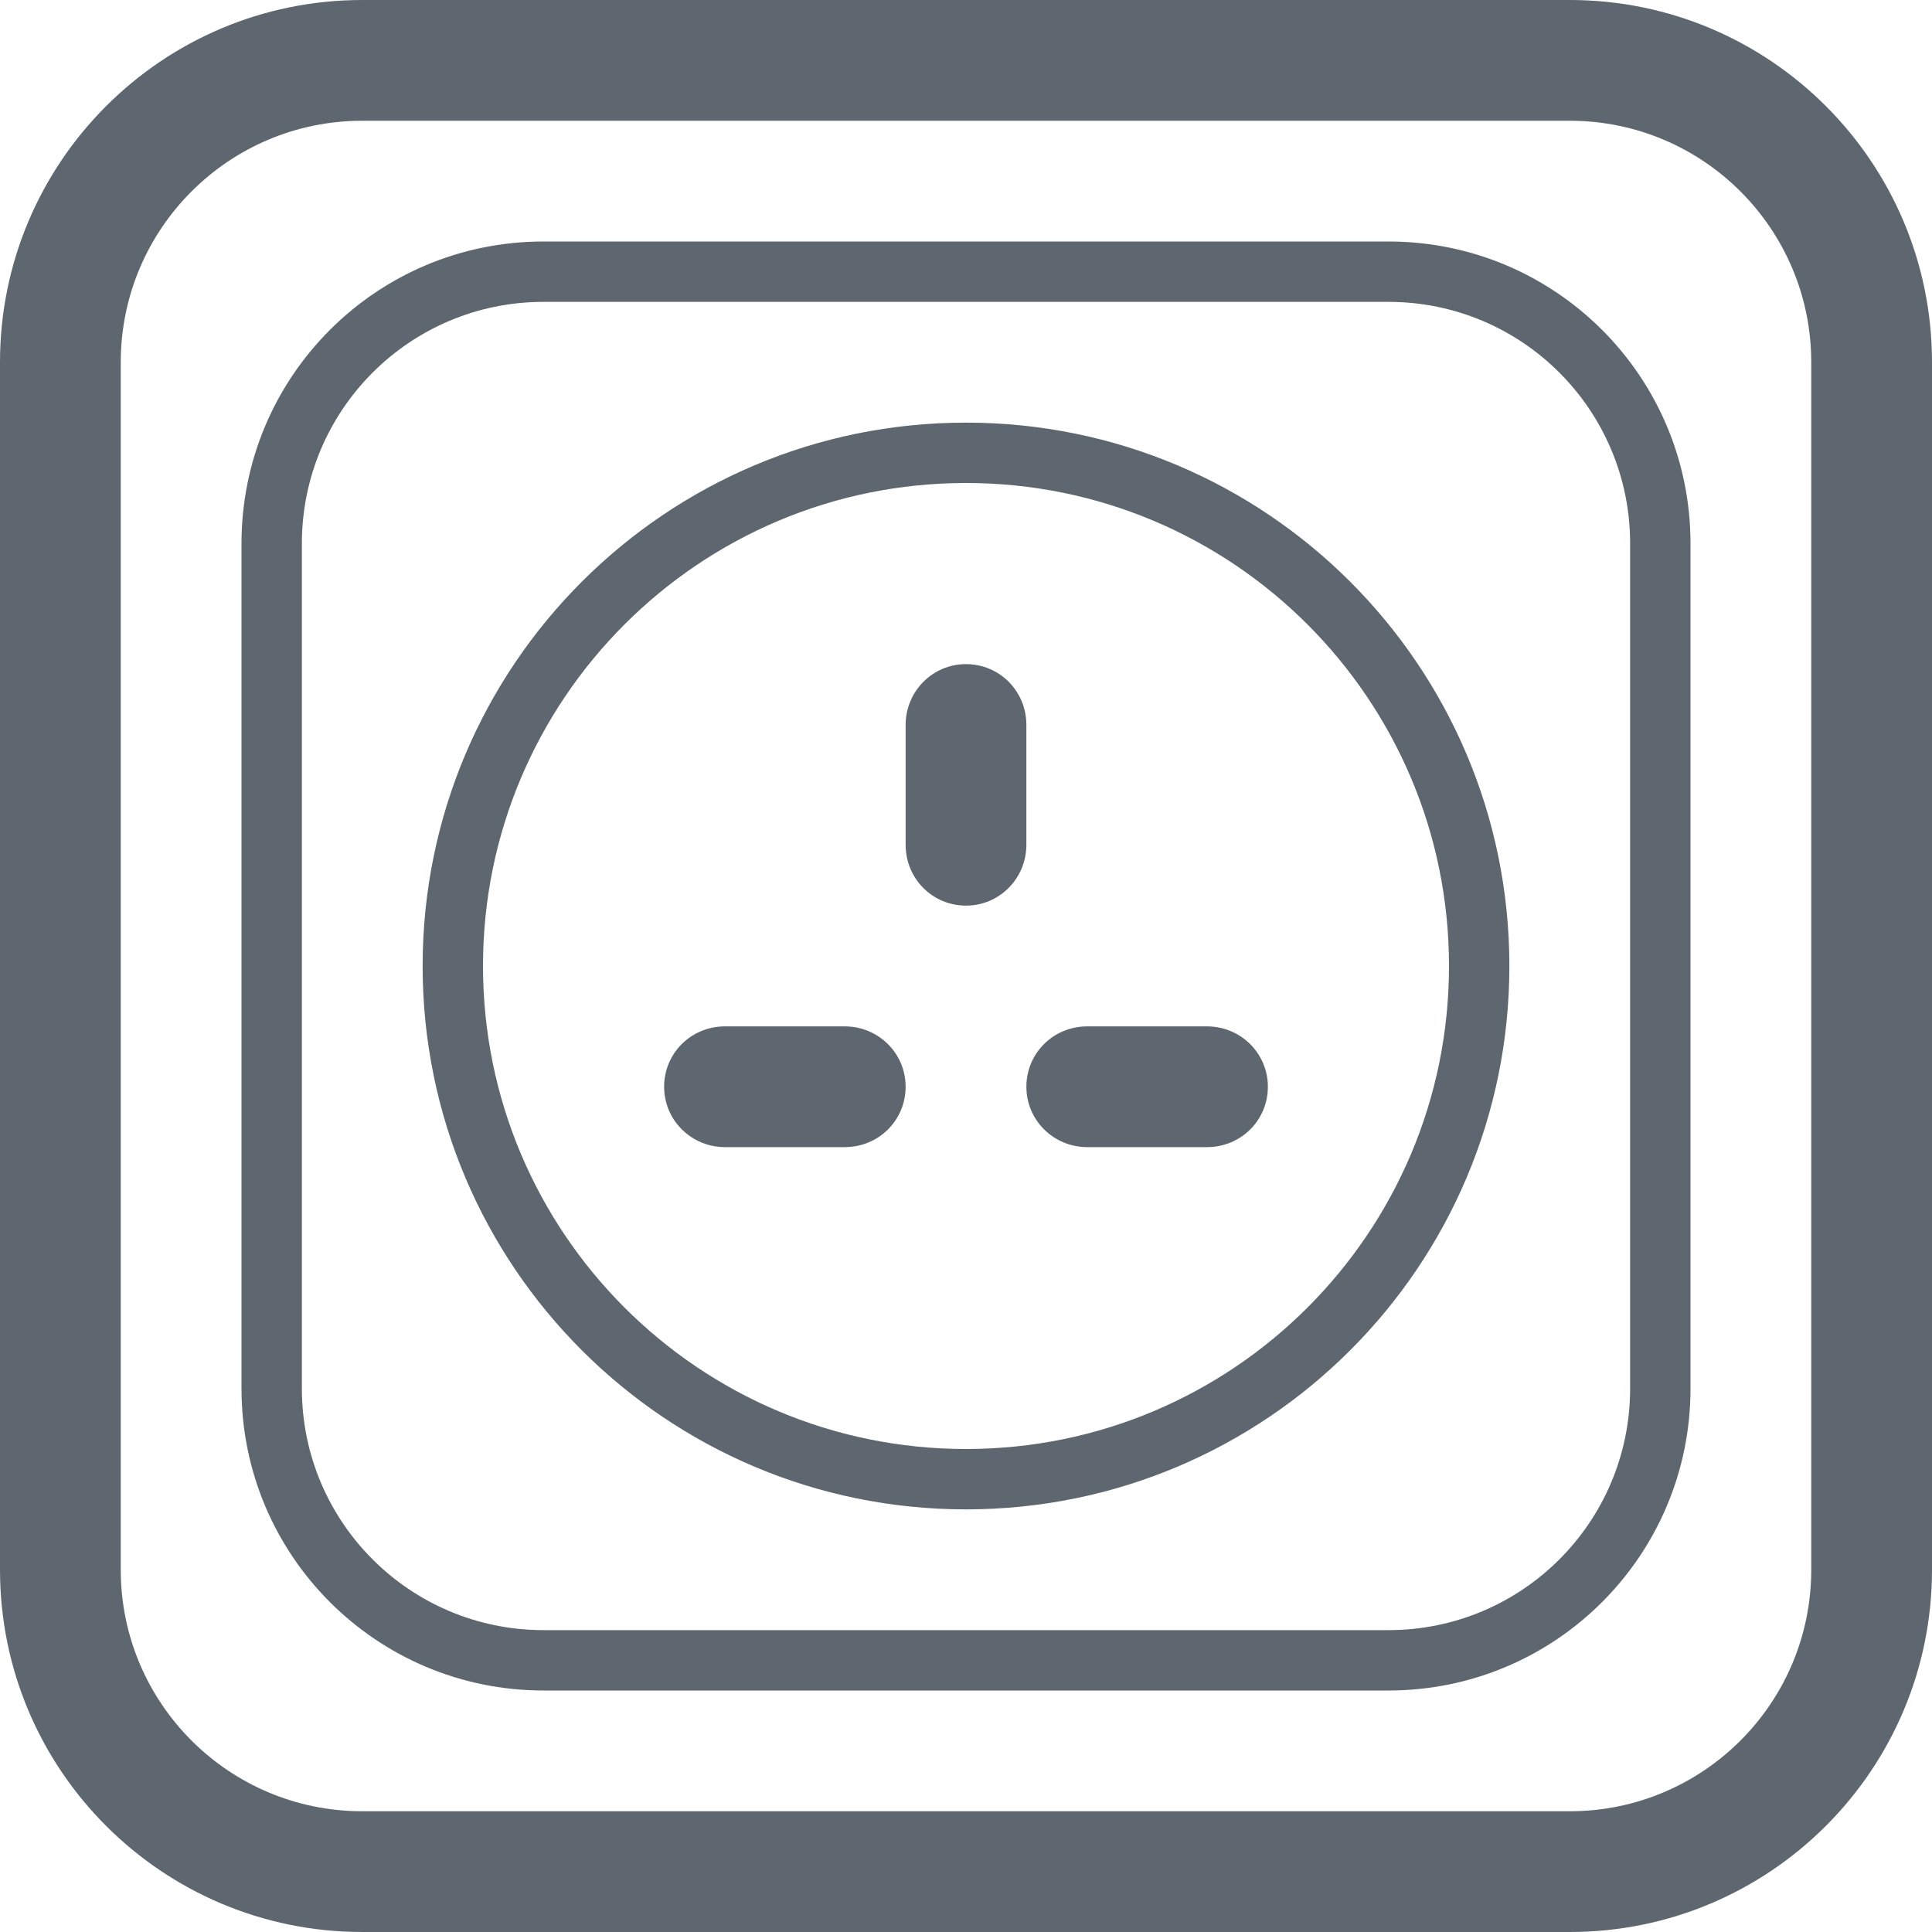
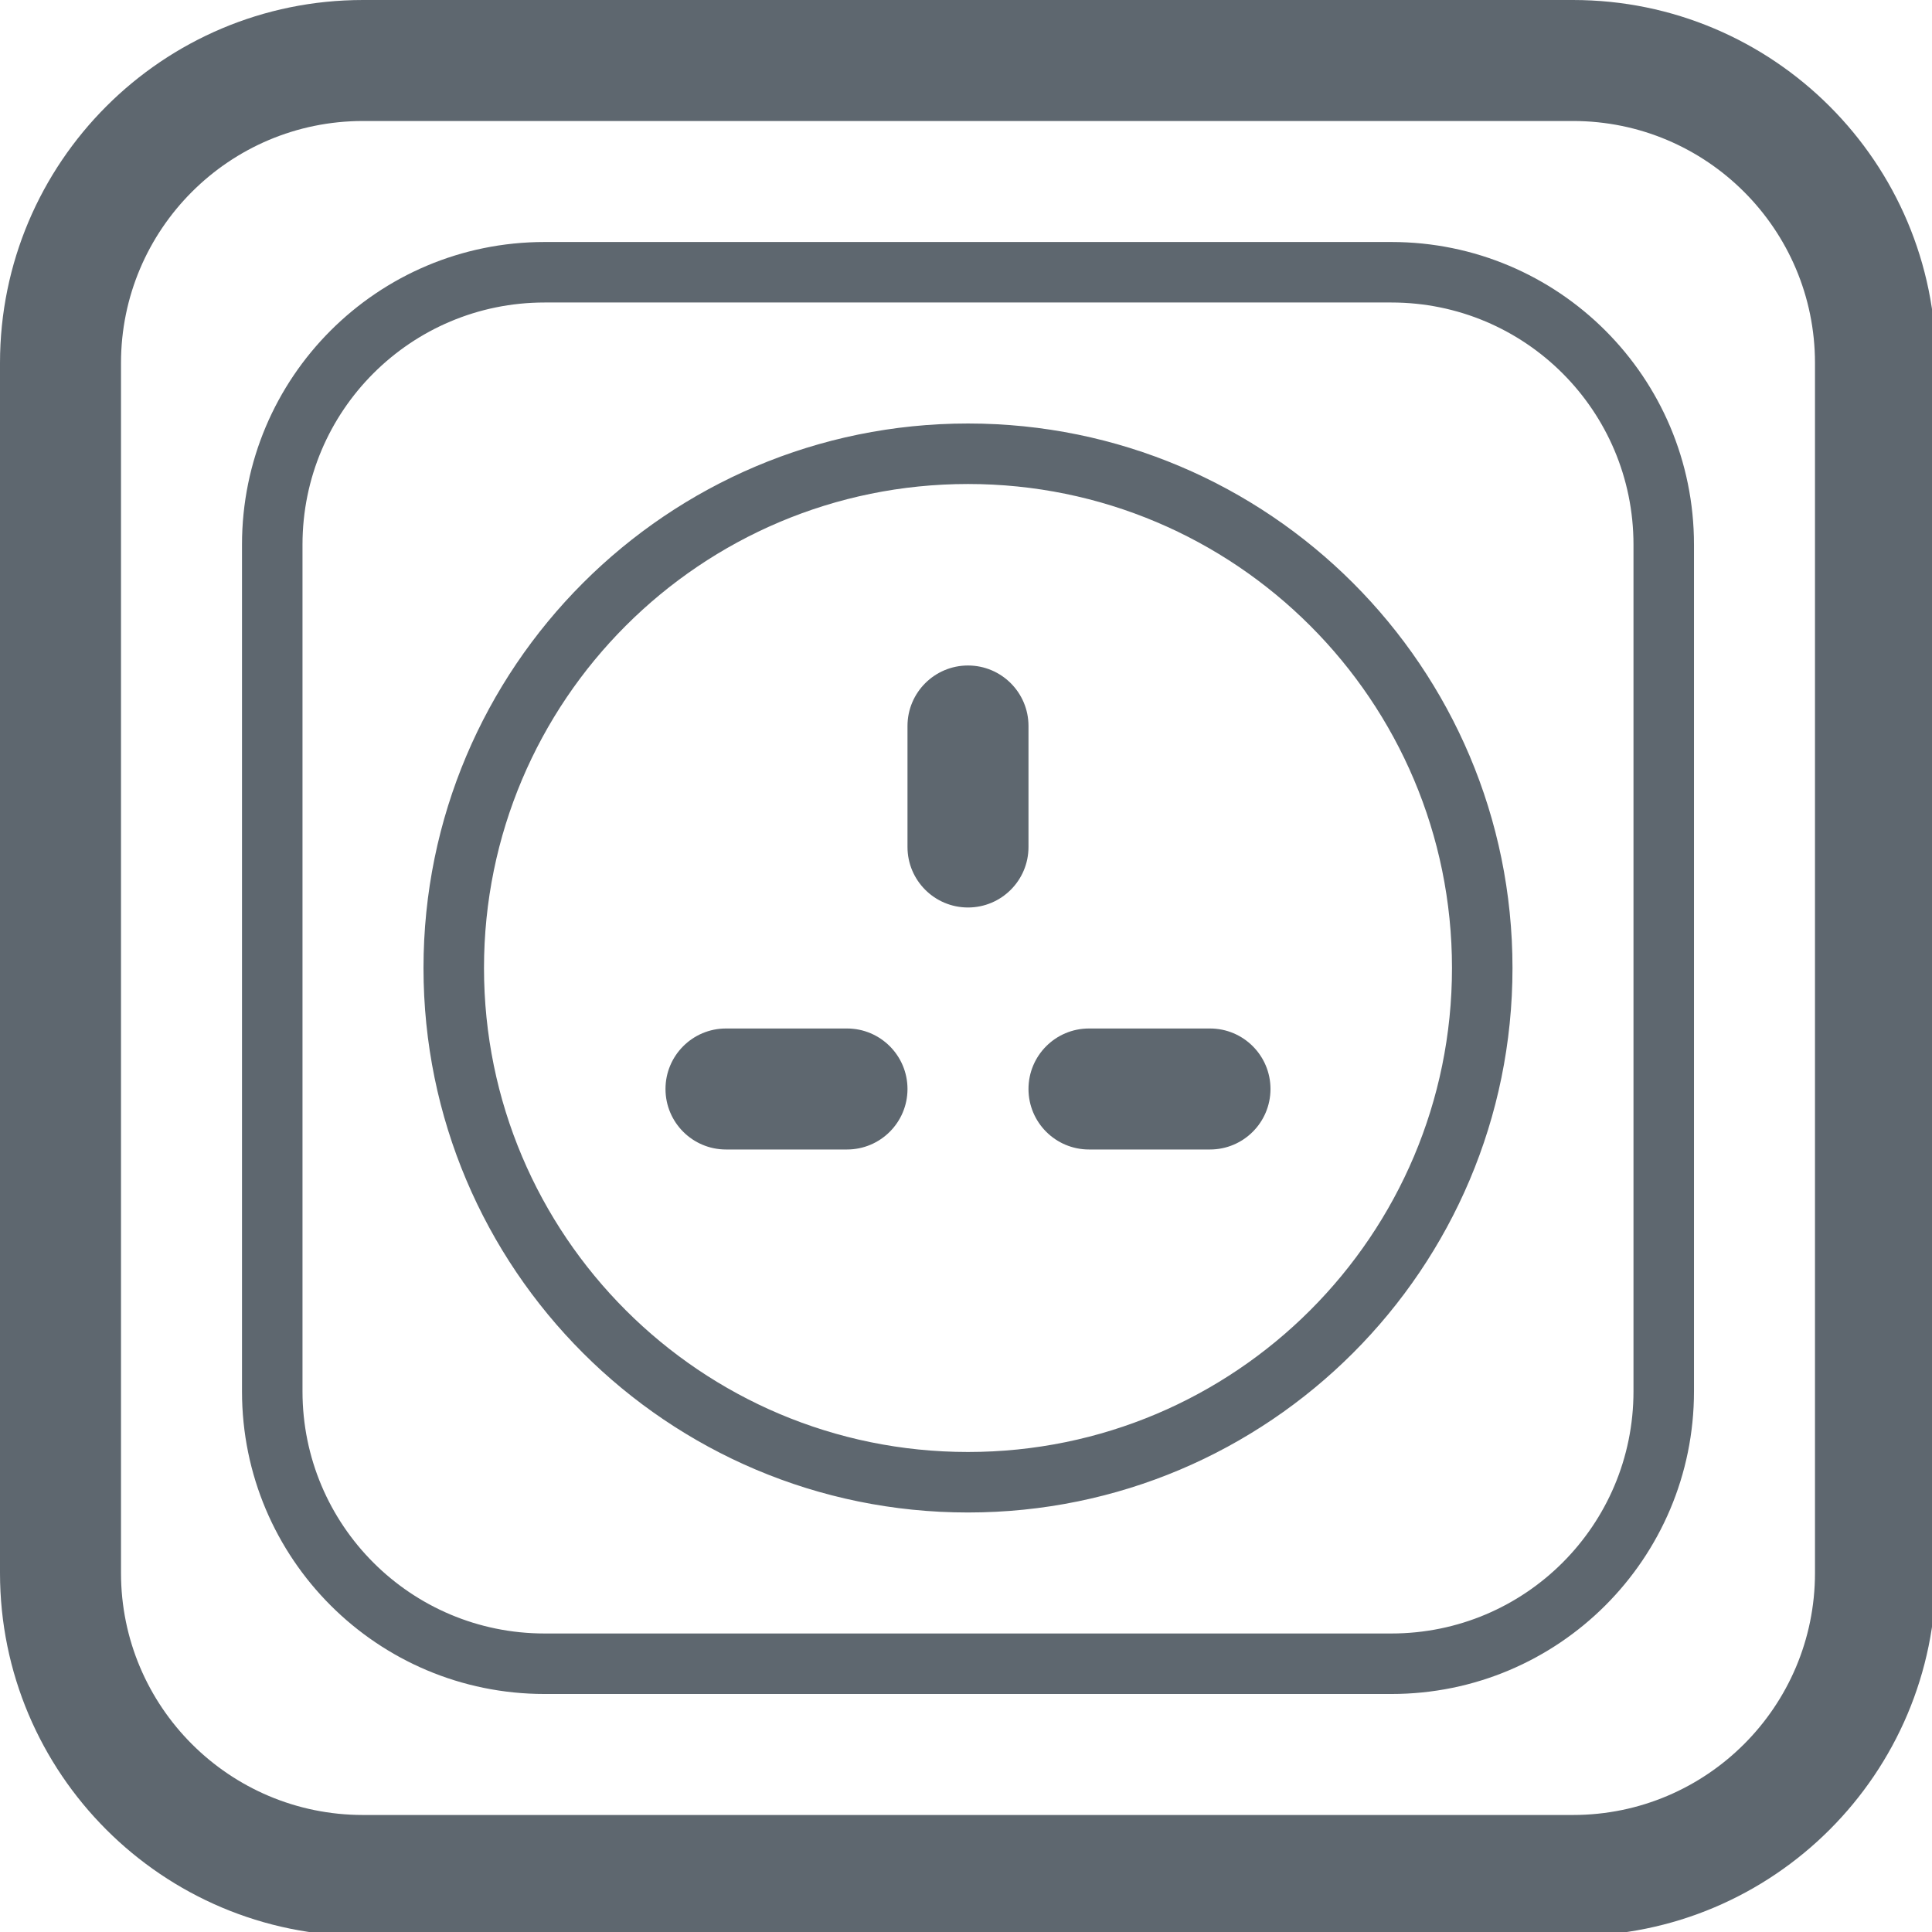
- <svg xmlns="http://www.w3.org/2000/svg" width="32px" height="32px" viewBox="0 0 32 32" version="1.1">
+ <svg xmlns="http://www.w3.org/2000/svg" width="1792px" height="1792px" viewBox="0 0 1792 1792" version="1.1">
  <defs />
  <g id="icons" stroke="none" stroke-width="1" fill="none" fill-rule="evenodd">
    <g id="fa-iot-socket-g" fill="#5E676F">
-       <path d="M0,6 C0,2.686 2.687,0 6,0 L26,0 C29.314,0 32,2.687 32,6 L32,26 C32,29.314 29.313,32 26,32 L6,32 C2.686,32 0,29.313 0,26 L0,6 Z M2,6 L2,26 C2,28.209 3.791,30 6,30 L26,30 C28.209,30 30,28.209 30,26 L30,6 C30,3.791 28.209,2 26,2 L6,2 C3.791,2 2,3.791 2,6 Z M4,9.002 C4,6.239 6.236,4 9.002,4 L22.998,4 C25.761,4 28,6.236 28,9.002 L28,22.998 C28,25.761 25.764,28 22.998,28 L9.002,28 C6.239,28 4,25.764 4,22.998 L4,9.002 Z M5,9.002 L5,22.998 C5,25.21 6.791,27 9.002,27 L22.998,27 C25.21,27 27,25.209 27,22.998 L27,9.002 C27,6.79 25.209,5 22.998,5 L9.002,5 C6.79,5 5,6.791 5,9.002 Z M16,25 C11.029,25 7,20.971 7,16 C7,11.029 11.029,7 16,7 C20.971,7 25,11.029 25,16 C25,20.971 20.971,25 16,25 Z M16,24 C20.418,24 24,20.418 24,16 C24,11.582 20.418,8 16,8 C11.582,8 8,11.582 8,16 C8,20.418 11.582,24 16,24 Z M16,15 C15.448,15 15,14.557 15,13.991 L15,12.009 C15,11.452 15.444,11 16,11 C16.552,11 17,11.443 17,12.009 L17,13.991 C17,14.548 16.556,15 16,15 Z M17,18 C17,17.448 17.443,17 18.009,17 L19.991,17 C20.548,17 21,17.444 21,18 C21,18.552 20.557,19 19.991,19 L18.009,19 C17.452,19 17,18.556 17,18 Z M11,18 C11,17.448 11.443,17 12.009,17 L13.991,17 C14.548,17 15,17.444 15,18 C15,18.552 14.557,19 13.991,19 L12.009,19 C11.452,19 11,18.556 11,18 Z" />
+       <path d="M0,336.703 C0,150.747 150.781,0 336.703,0 L1458.992,0 C1644.948,0 1795.695,150.781 1795.695,336.703 L1795.695,1458.992 C1795.695,1644.948 1644.914,1795.695 1458.992,1795.695 L336.703,1795.695 C150.747,1795.695 0,1644.914 0,1458.992 L0,336.703 Z M112.231,336.703 L112.231,1458.992 C112.231,1582.944 212.744,1683.464 336.703,1683.464 L1458.992,1683.464 C1582.944,1683.464 1683.464,1582.951 1683.464,1458.992 L1683.464,336.703 C1683.464,212.751 1582.951,112.231 1458.992,112.231 L336.703,112.231 C212.751,112.231 112.231,212.744 112.231,336.703 Z M224.462,505.15 C224.462,350.13 349.953,224.462 505.15,224.462 L1290.545,224.462 C1445.565,224.462 1571.233,349.953 1571.233,505.15 L1571.233,1290.545 C1571.233,1445.565 1445.742,1571.233 1290.545,1571.233 L505.15,1571.233 C350.13,1571.233 224.462,1445.742 224.462,1290.545 L224.462,505.15 Z M280.577,505.15 L280.577,1290.545 C280.577,1414.683 381.055,1515.118 505.15,1515.118 L1290.545,1515.118 C1414.683,1515.118 1515.118,1414.64 1515.118,1290.545 L1515.118,505.15 C1515.118,381.012 1414.64,280.577 1290.545,280.577 L505.15,280.577 C381.012,280.577 280.577,381.055 280.577,505.15 Z M897.848,1402.887 C618.922,1402.887 392.808,1176.773 392.808,897.848 C392.808,618.922 618.922,392.808 897.848,392.808 C1176.773,392.808 1402.887,618.922 1402.887,897.848 C1402.887,1176.773 1176.773,1402.887 897.848,1402.887 Z M897.848,1346.771 C1145.781,1346.771 1346.771,1145.781 1346.771,897.848 C1346.771,649.914 1145.781,448.924 897.848,448.924 C649.914,448.924 448.924,649.914 448.924,897.848 C448.924,1145.781 649.914,1346.771 897.848,1346.771 Z M897.848,841.732 C866.856,841.732 841.732,816.61 841.732,785.616 L841.732,673.387 C841.732,642.394 866.849,617.27 897.848,617.27 C928.839,617.27 953.963,642.393 953.963,673.387 L953.963,785.616 C953.963,816.608 928.846,841.732 897.848,841.732 Z M953.963,1010.078 C953.963,979.087 979.085,953.963 1010.079,953.963 L1122.309,953.963 C1153.301,953.963 1178.425,979.08 1178.425,1010.078 C1178.425,1041.07 1153.303,1066.194 1122.309,1066.194 L1010.079,1066.194 C979.087,1066.194 953.963,1041.077 953.963,1010.078 Z M617.27,1010.078 C617.27,979.087 642.393,953.963 673.387,953.963 L785.616,953.963 C816.608,953.963 841.732,979.08 841.732,1010.078 C841.732,1041.07 816.61,1066.194 785.616,1066.194 L673.387,1066.194 C642.394,1066.194 617.27,1041.077 617.27,1010.078 Z" />
    </g>
  </g>
</svg>
